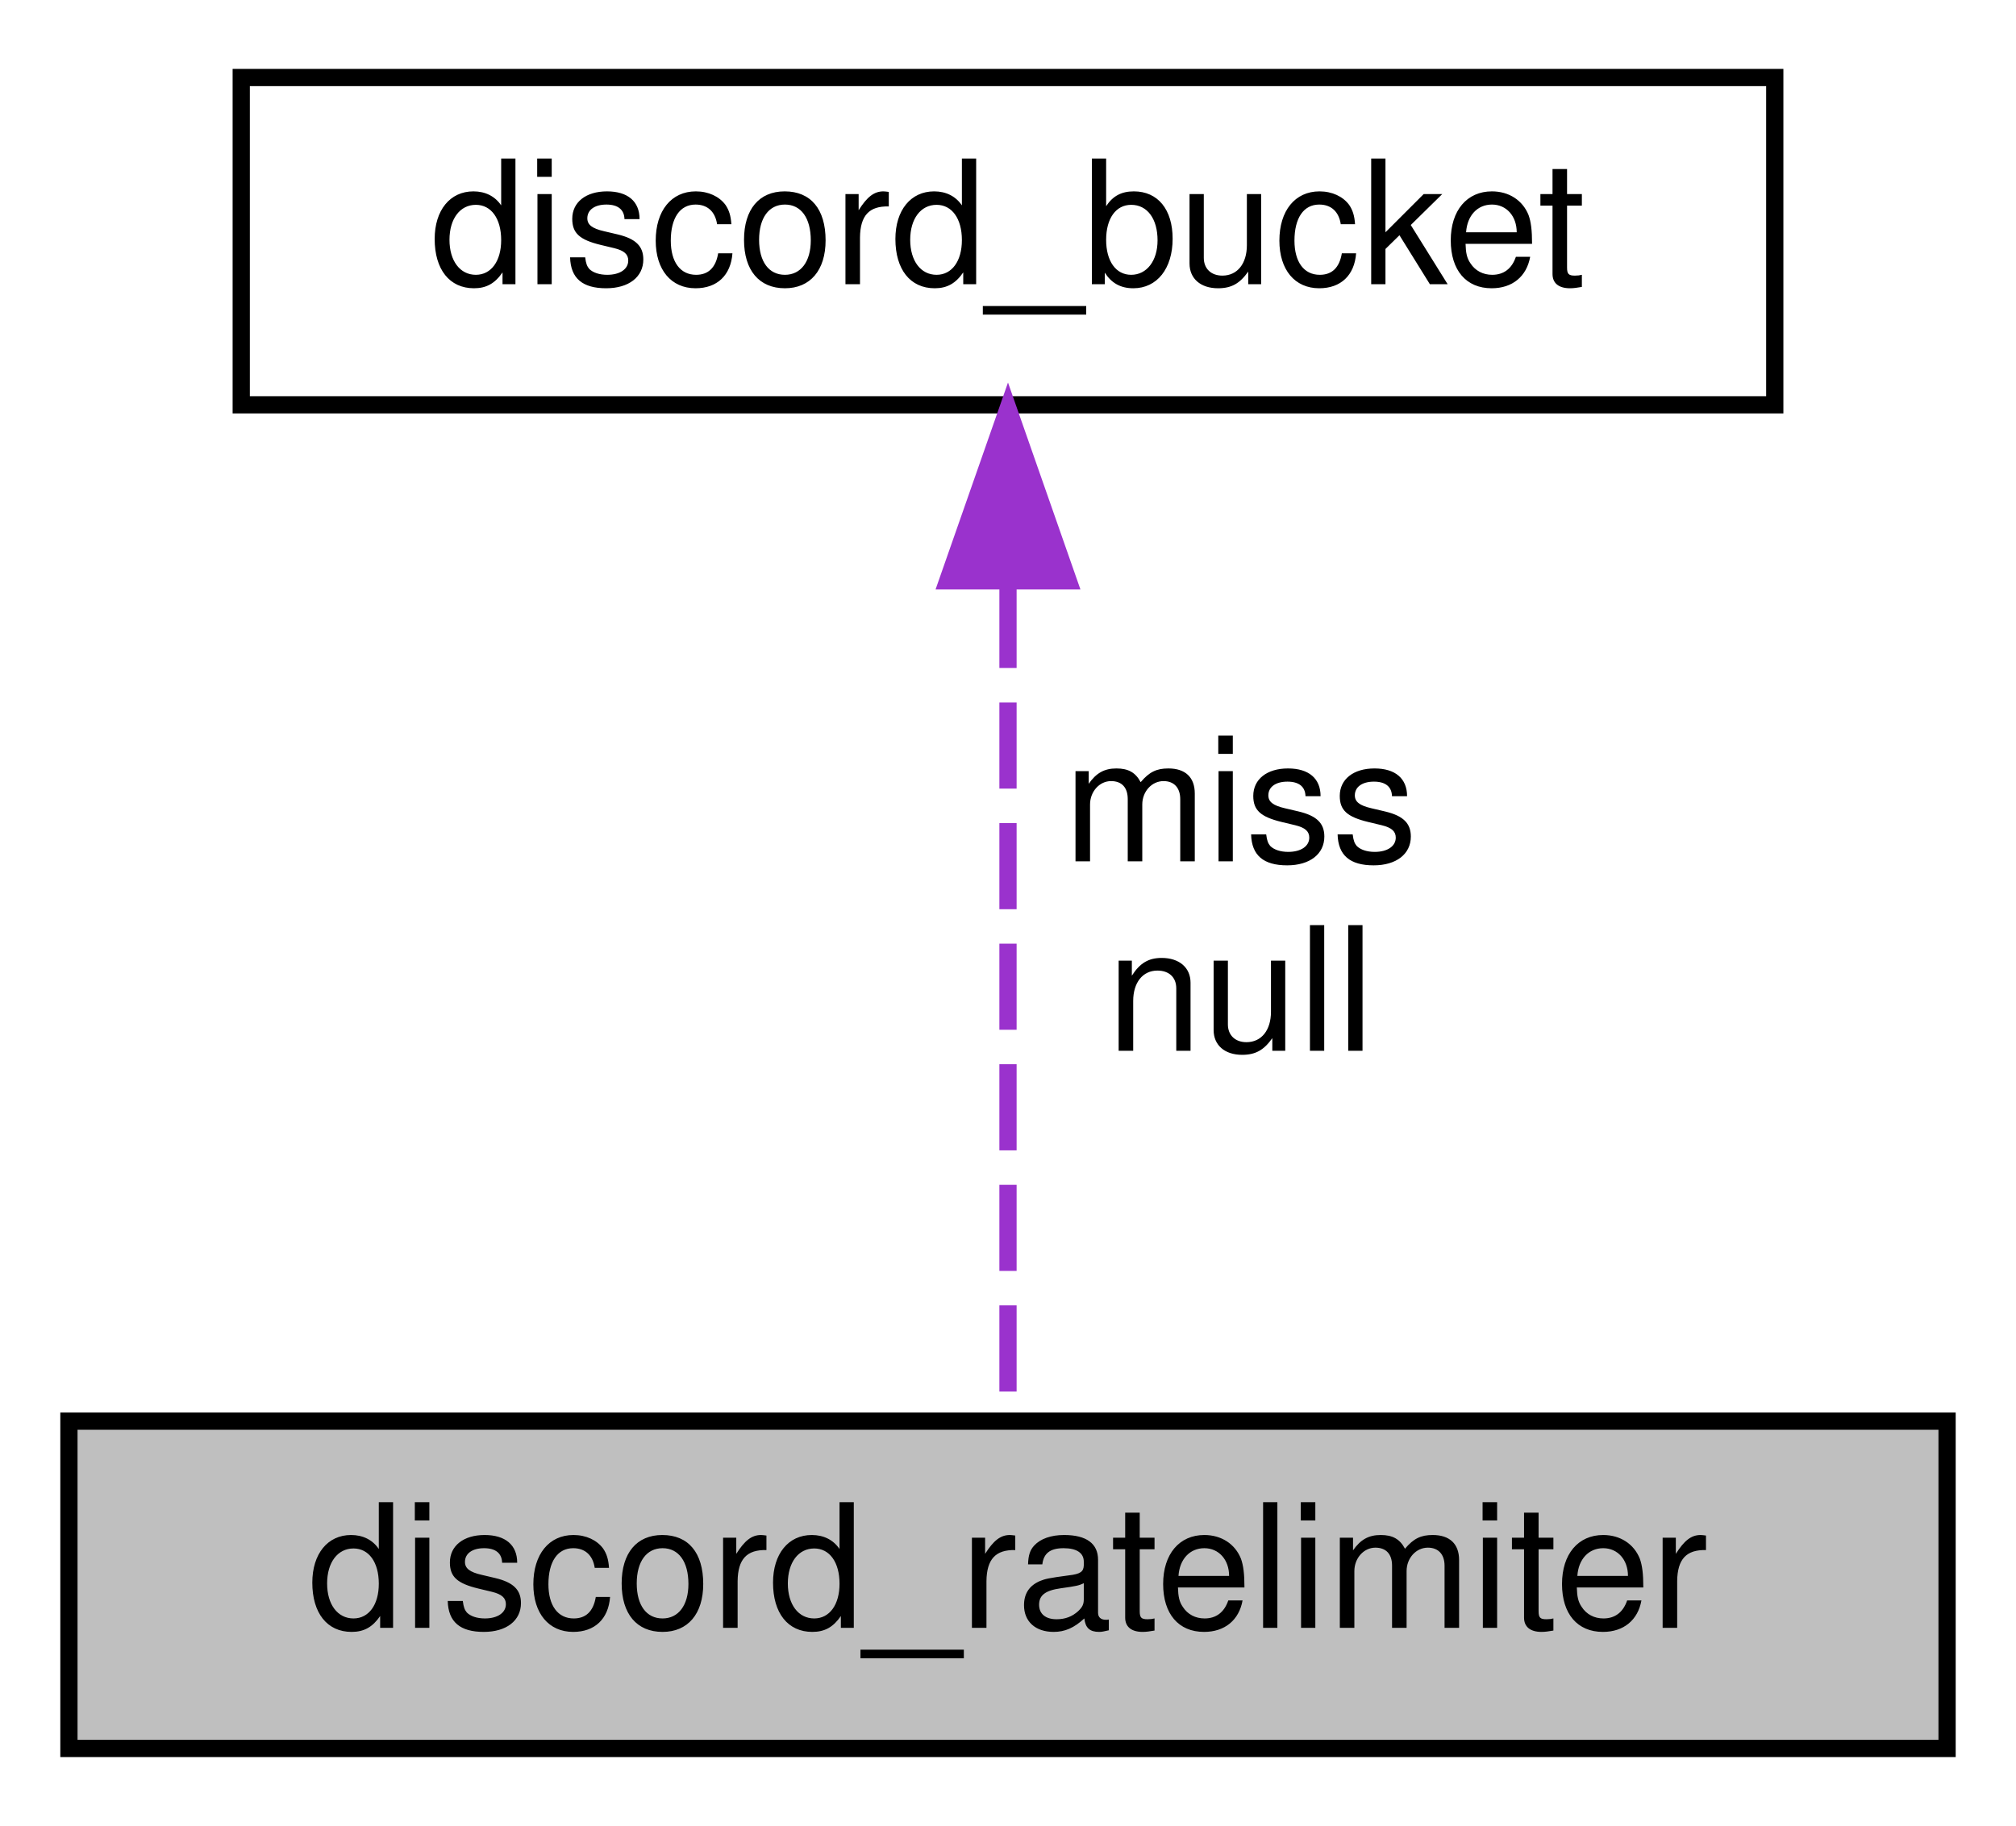
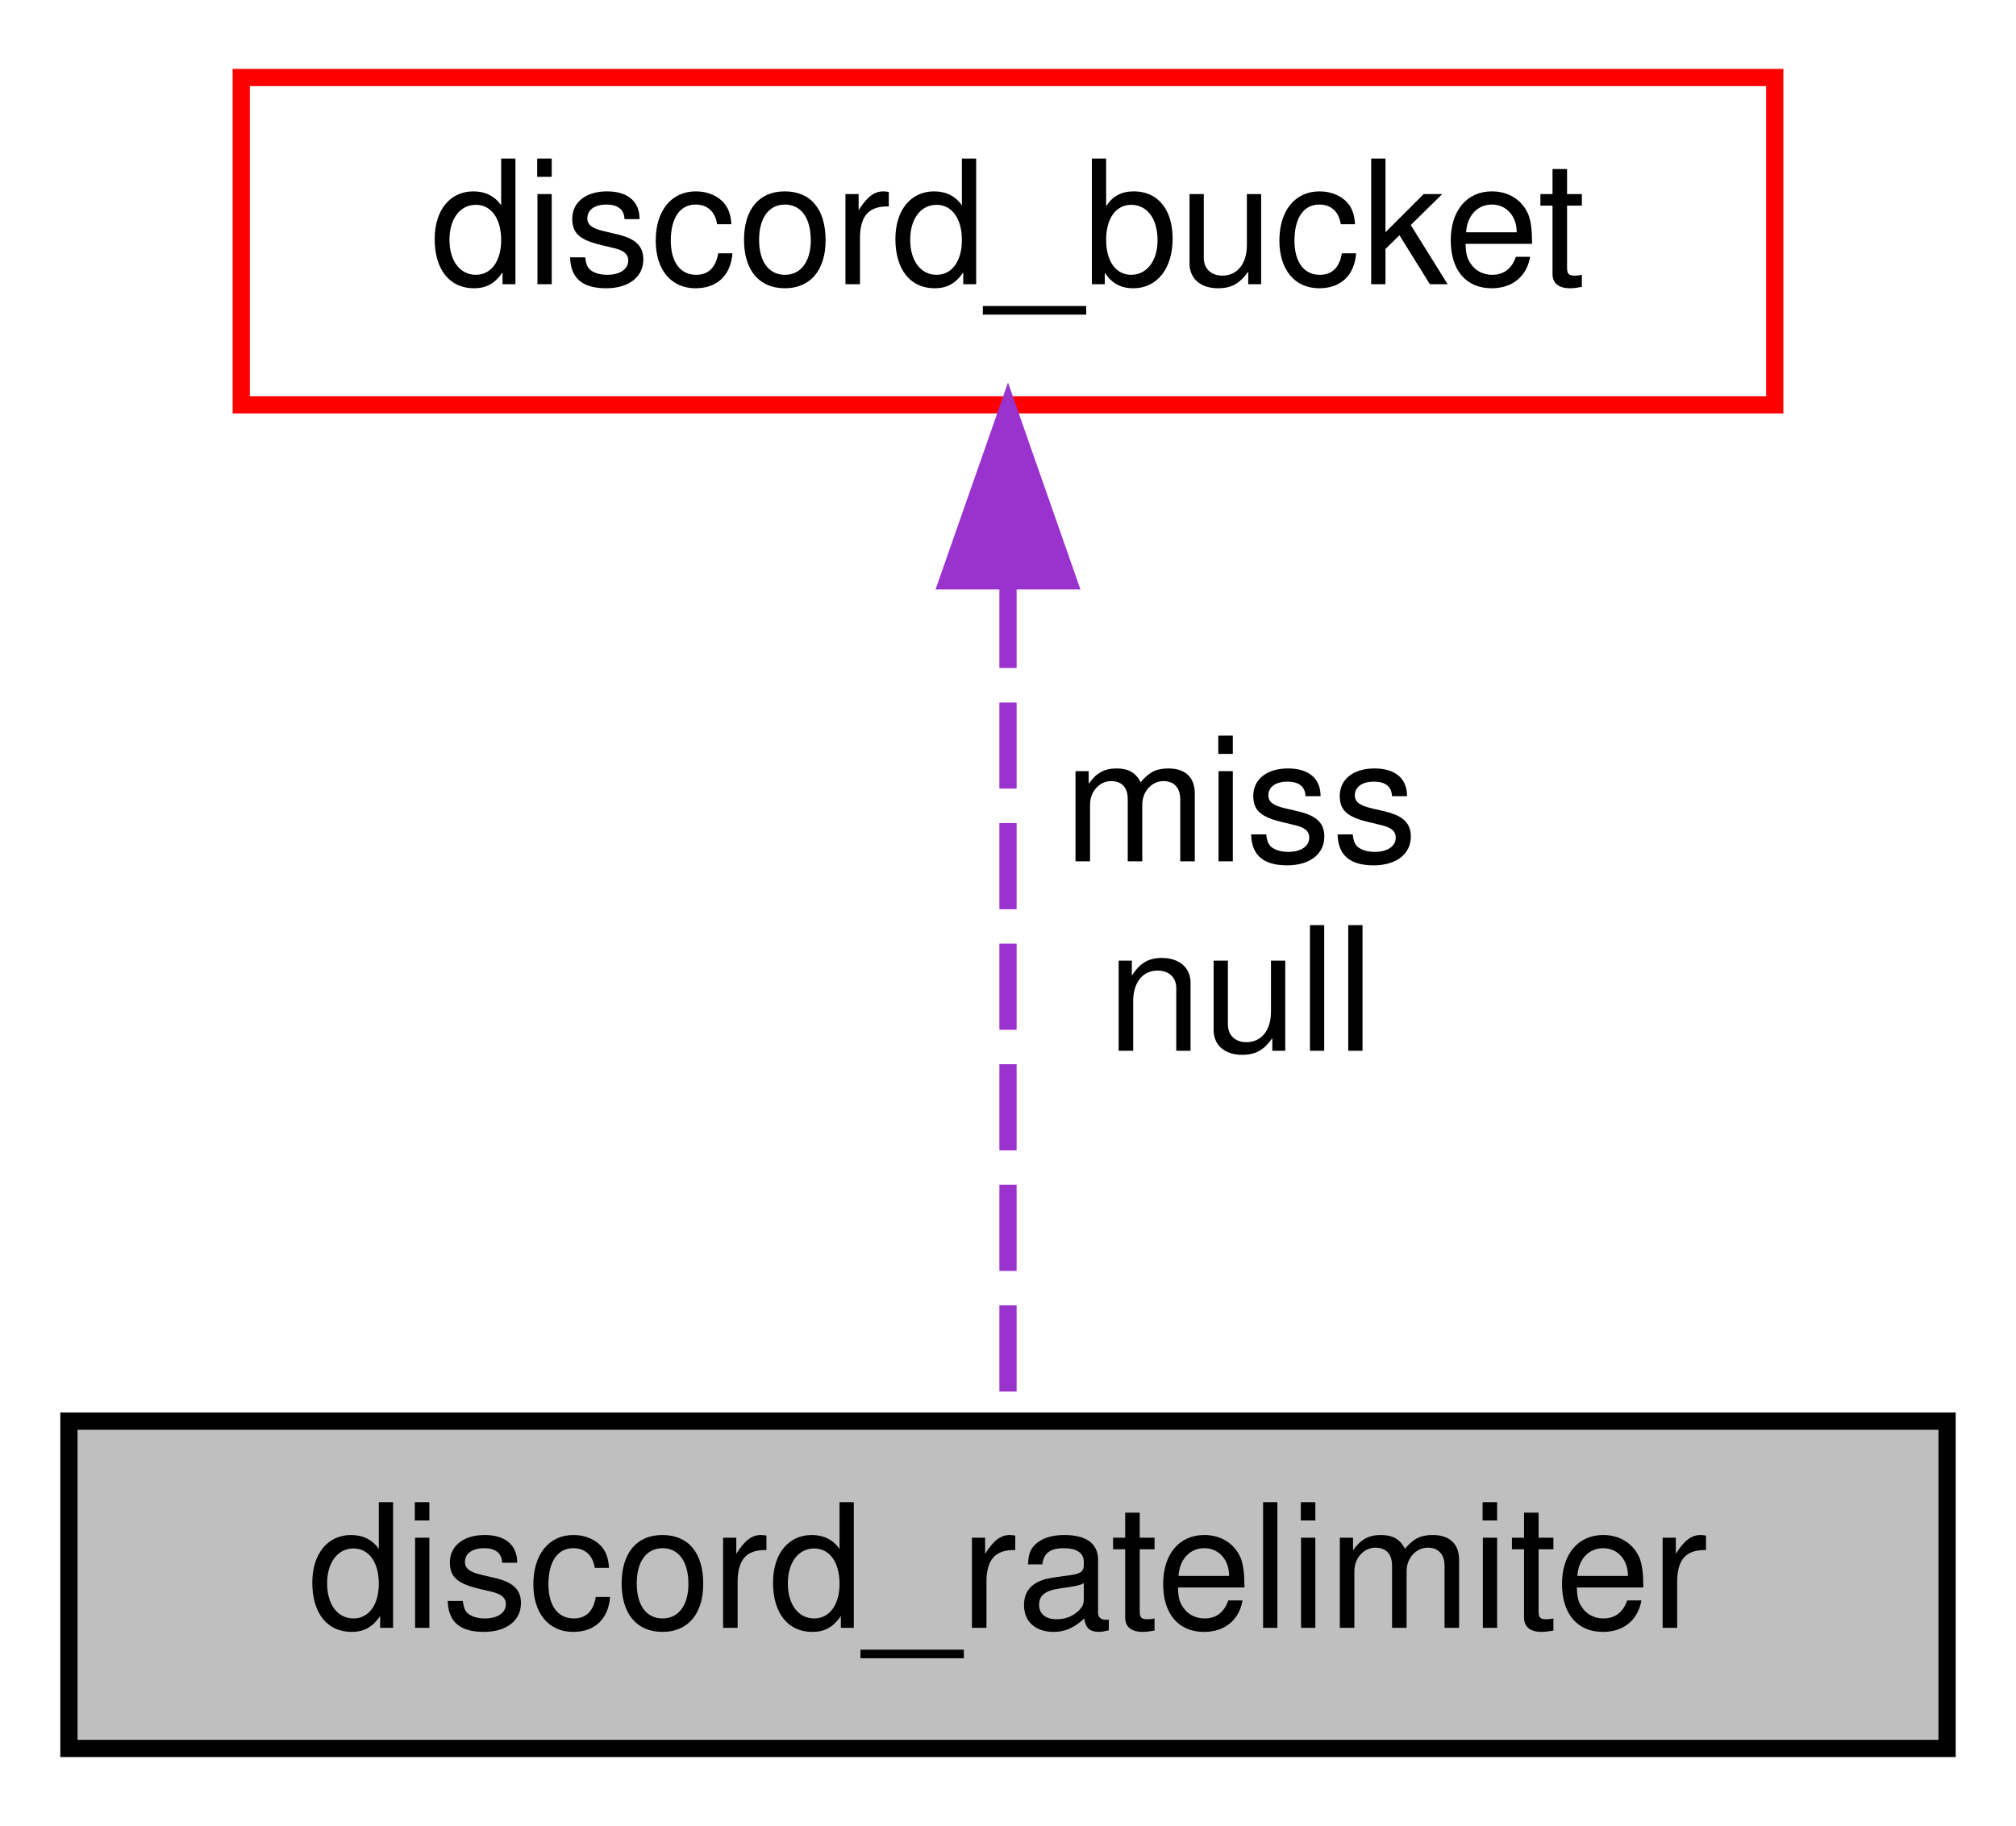
<svg xmlns="http://www.w3.org/2000/svg" xmlns:xlink="http://www.w3.org/1999/xlink" width="117pt" height="106pt" viewBox="0.00 0.00 117.00 106.00">
  <g id="graph0" class="graph" transform="scale(1 1) rotate(0) translate(4 102)">
    <g id="node1" class="node">
      <g id="a_node1">
        <a xlink:title="The ratelimiter struct for handling ratelimiting.">
          <polygon fill="#bfbfbf" stroke="black" points="0,-0.5 0,-19.5 109,-19.5 109,-0.5 0,-0.5" />
          <text text-anchor="middle" x="54.5" y="-7.5" font-family="Helvetica,sans-Serif" font-size="10.00">discord_ratelimiter</text>
        </a>
      </g>
    </g>
    <g id="node2" class="node">
      <g id="a_node2">
        <a xlink:href="structdiscord__bucket.html" target="_top" xlink:title="The Discord bucket for handling per-group ratelimits.">
-           <polygon fill="none" stroke="black" points="10,-78.5 10,-97.5 99,-97.5 99,-78.5 10,-78.5" />
+           <polygon fill="none" stroke="red" points="10,-78.5 10,-97.5 99,-97.5 99,-78.5 10,-78.5" />
          <text text-anchor="middle" x="54.5" y="-85.5" font-family="Helvetica,sans-Serif" font-size="10.00">discord_bucket</text>
        </a>
      </g>
    </g>
    <g id="edge1" class="edge">
      <path fill="none" stroke="#9a32cd" stroke-dasharray="5,2" d="M54.5,-68.22C54.5,-52.7 54.5,-31.36 54.5,-19.62" />
      <polygon fill="#9a32cd" stroke="#9a32cd" points="51,-68.28 54.5,-78.28 58,-68.28 51,-68.28" />
      <text text-anchor="middle" x="68" y="-52" font-family="Helvetica,sans-Serif" font-size="10.00"> miss</text>
      <text text-anchor="middle" x="68" y="-41" font-family="Helvetica,sans-Serif" font-size="10.00">null</text>
    </g>
  </g>
</svg>
